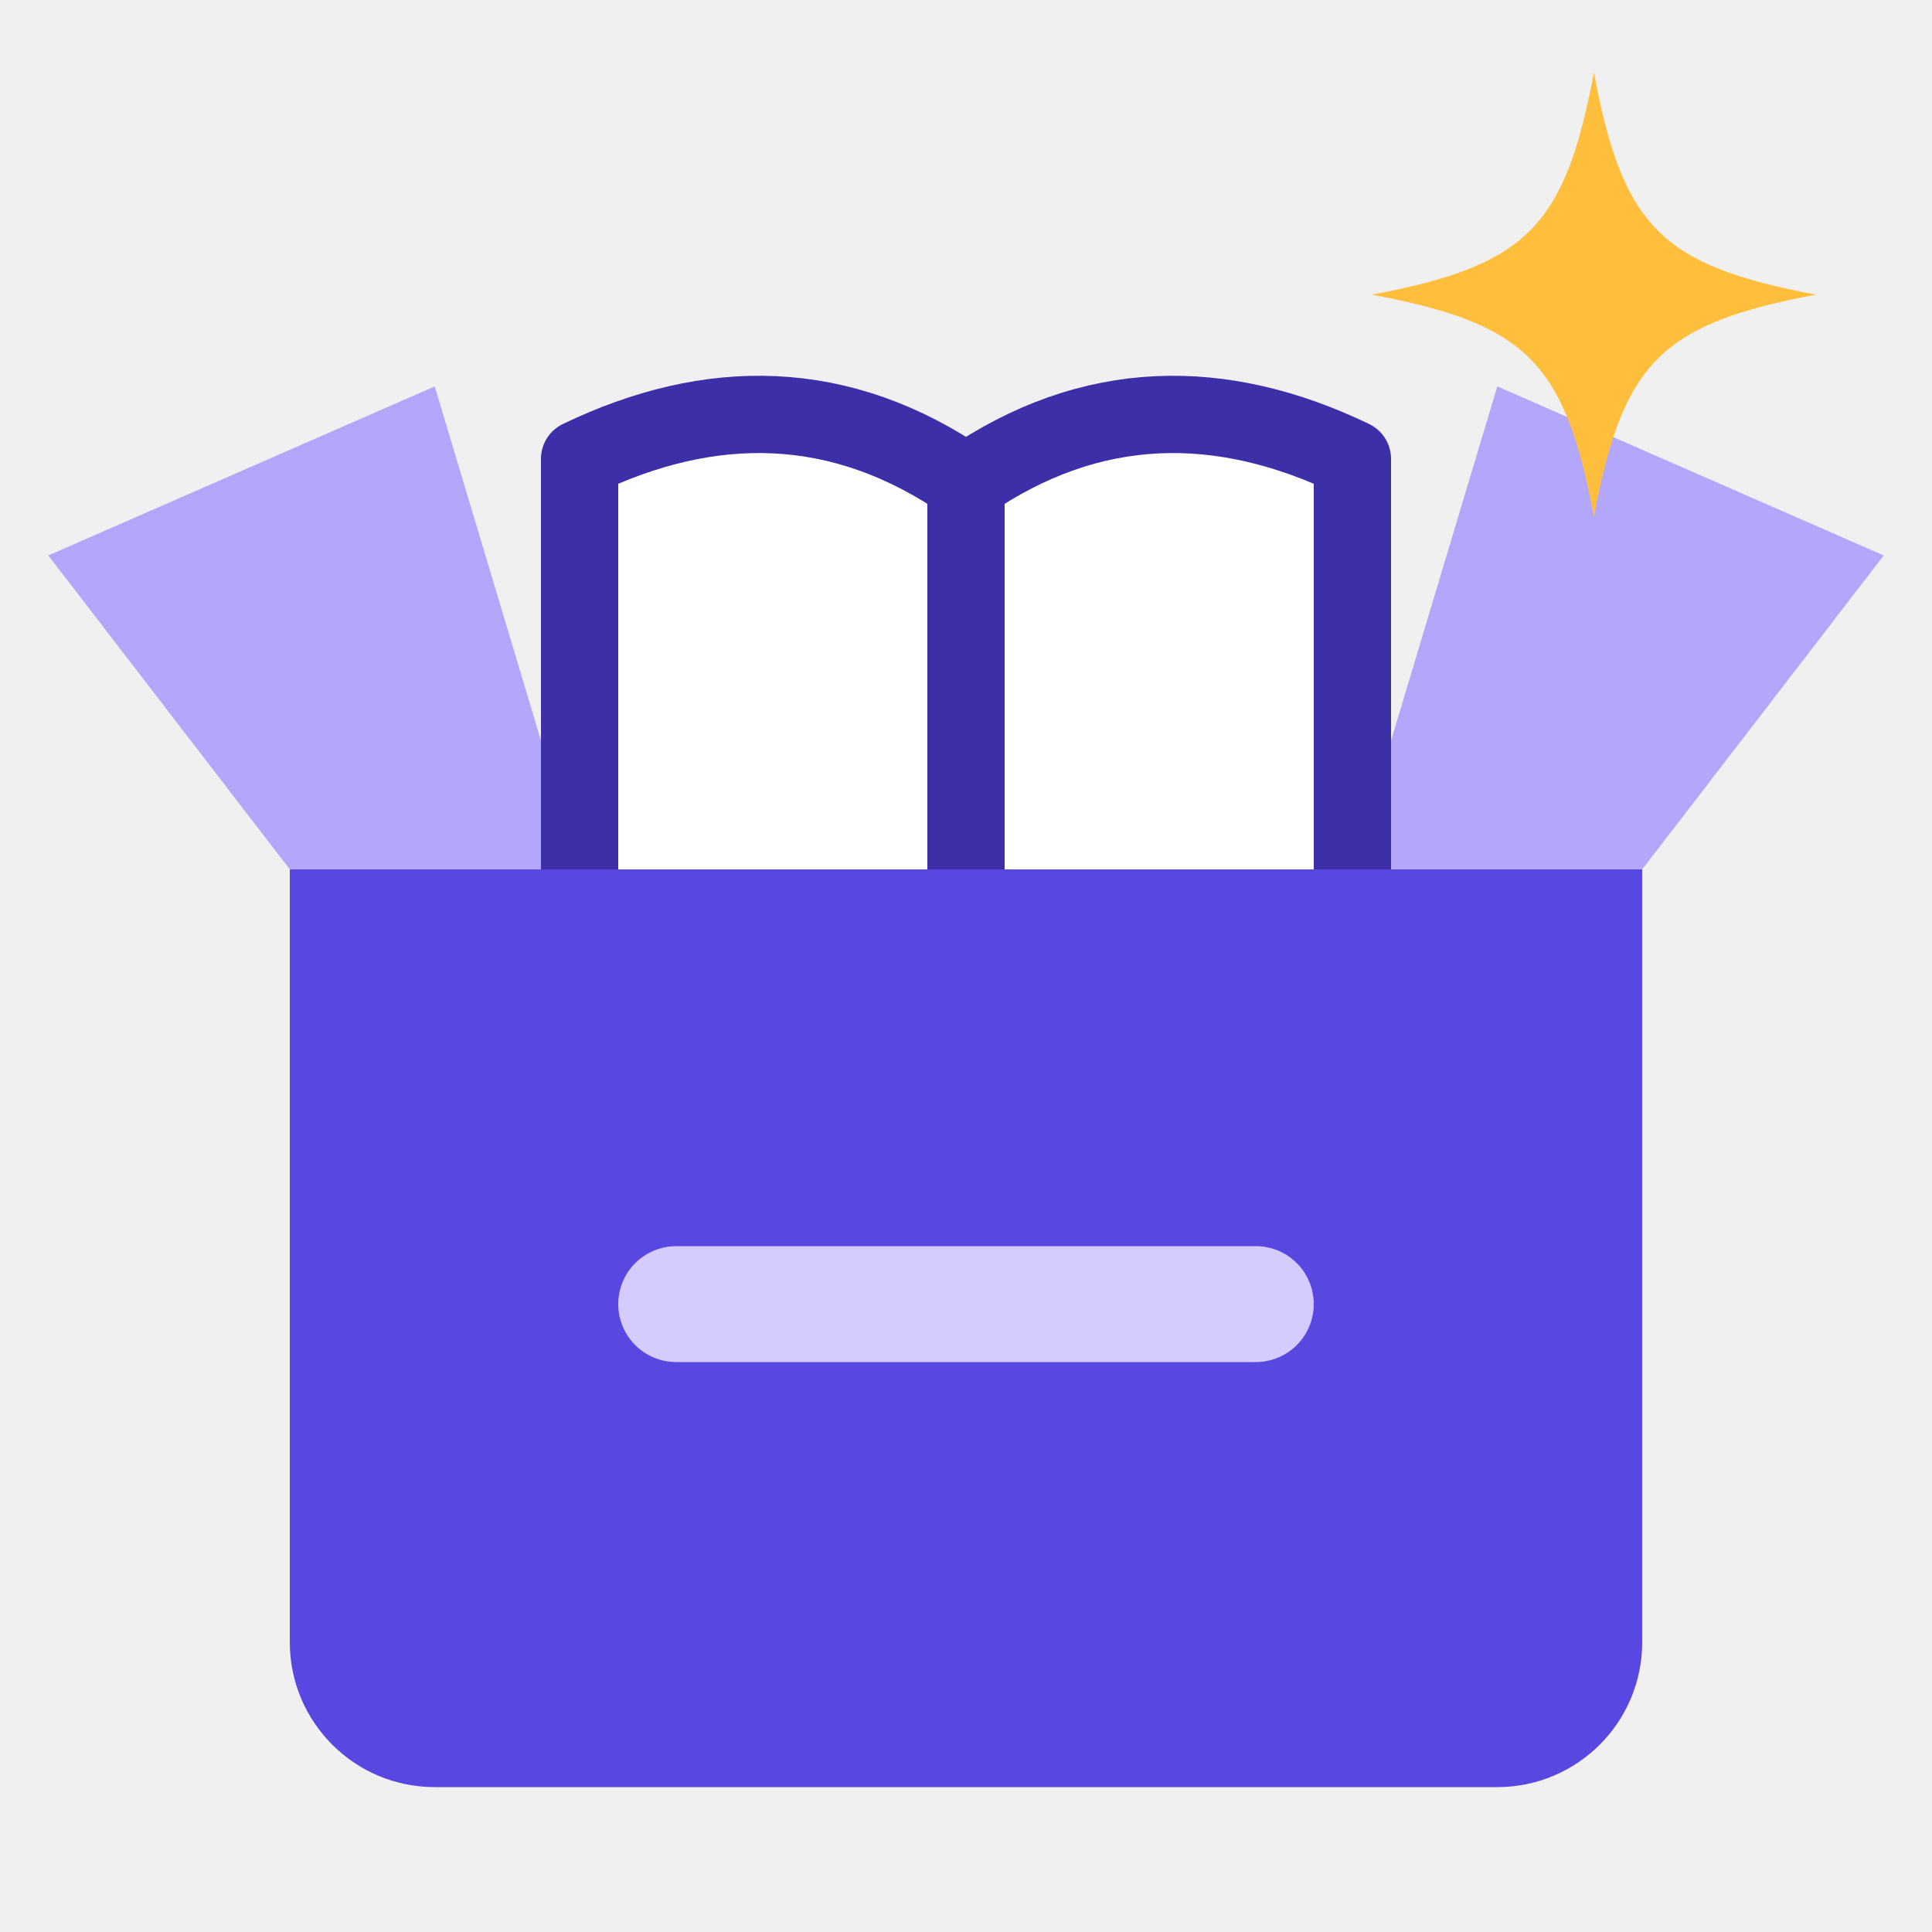
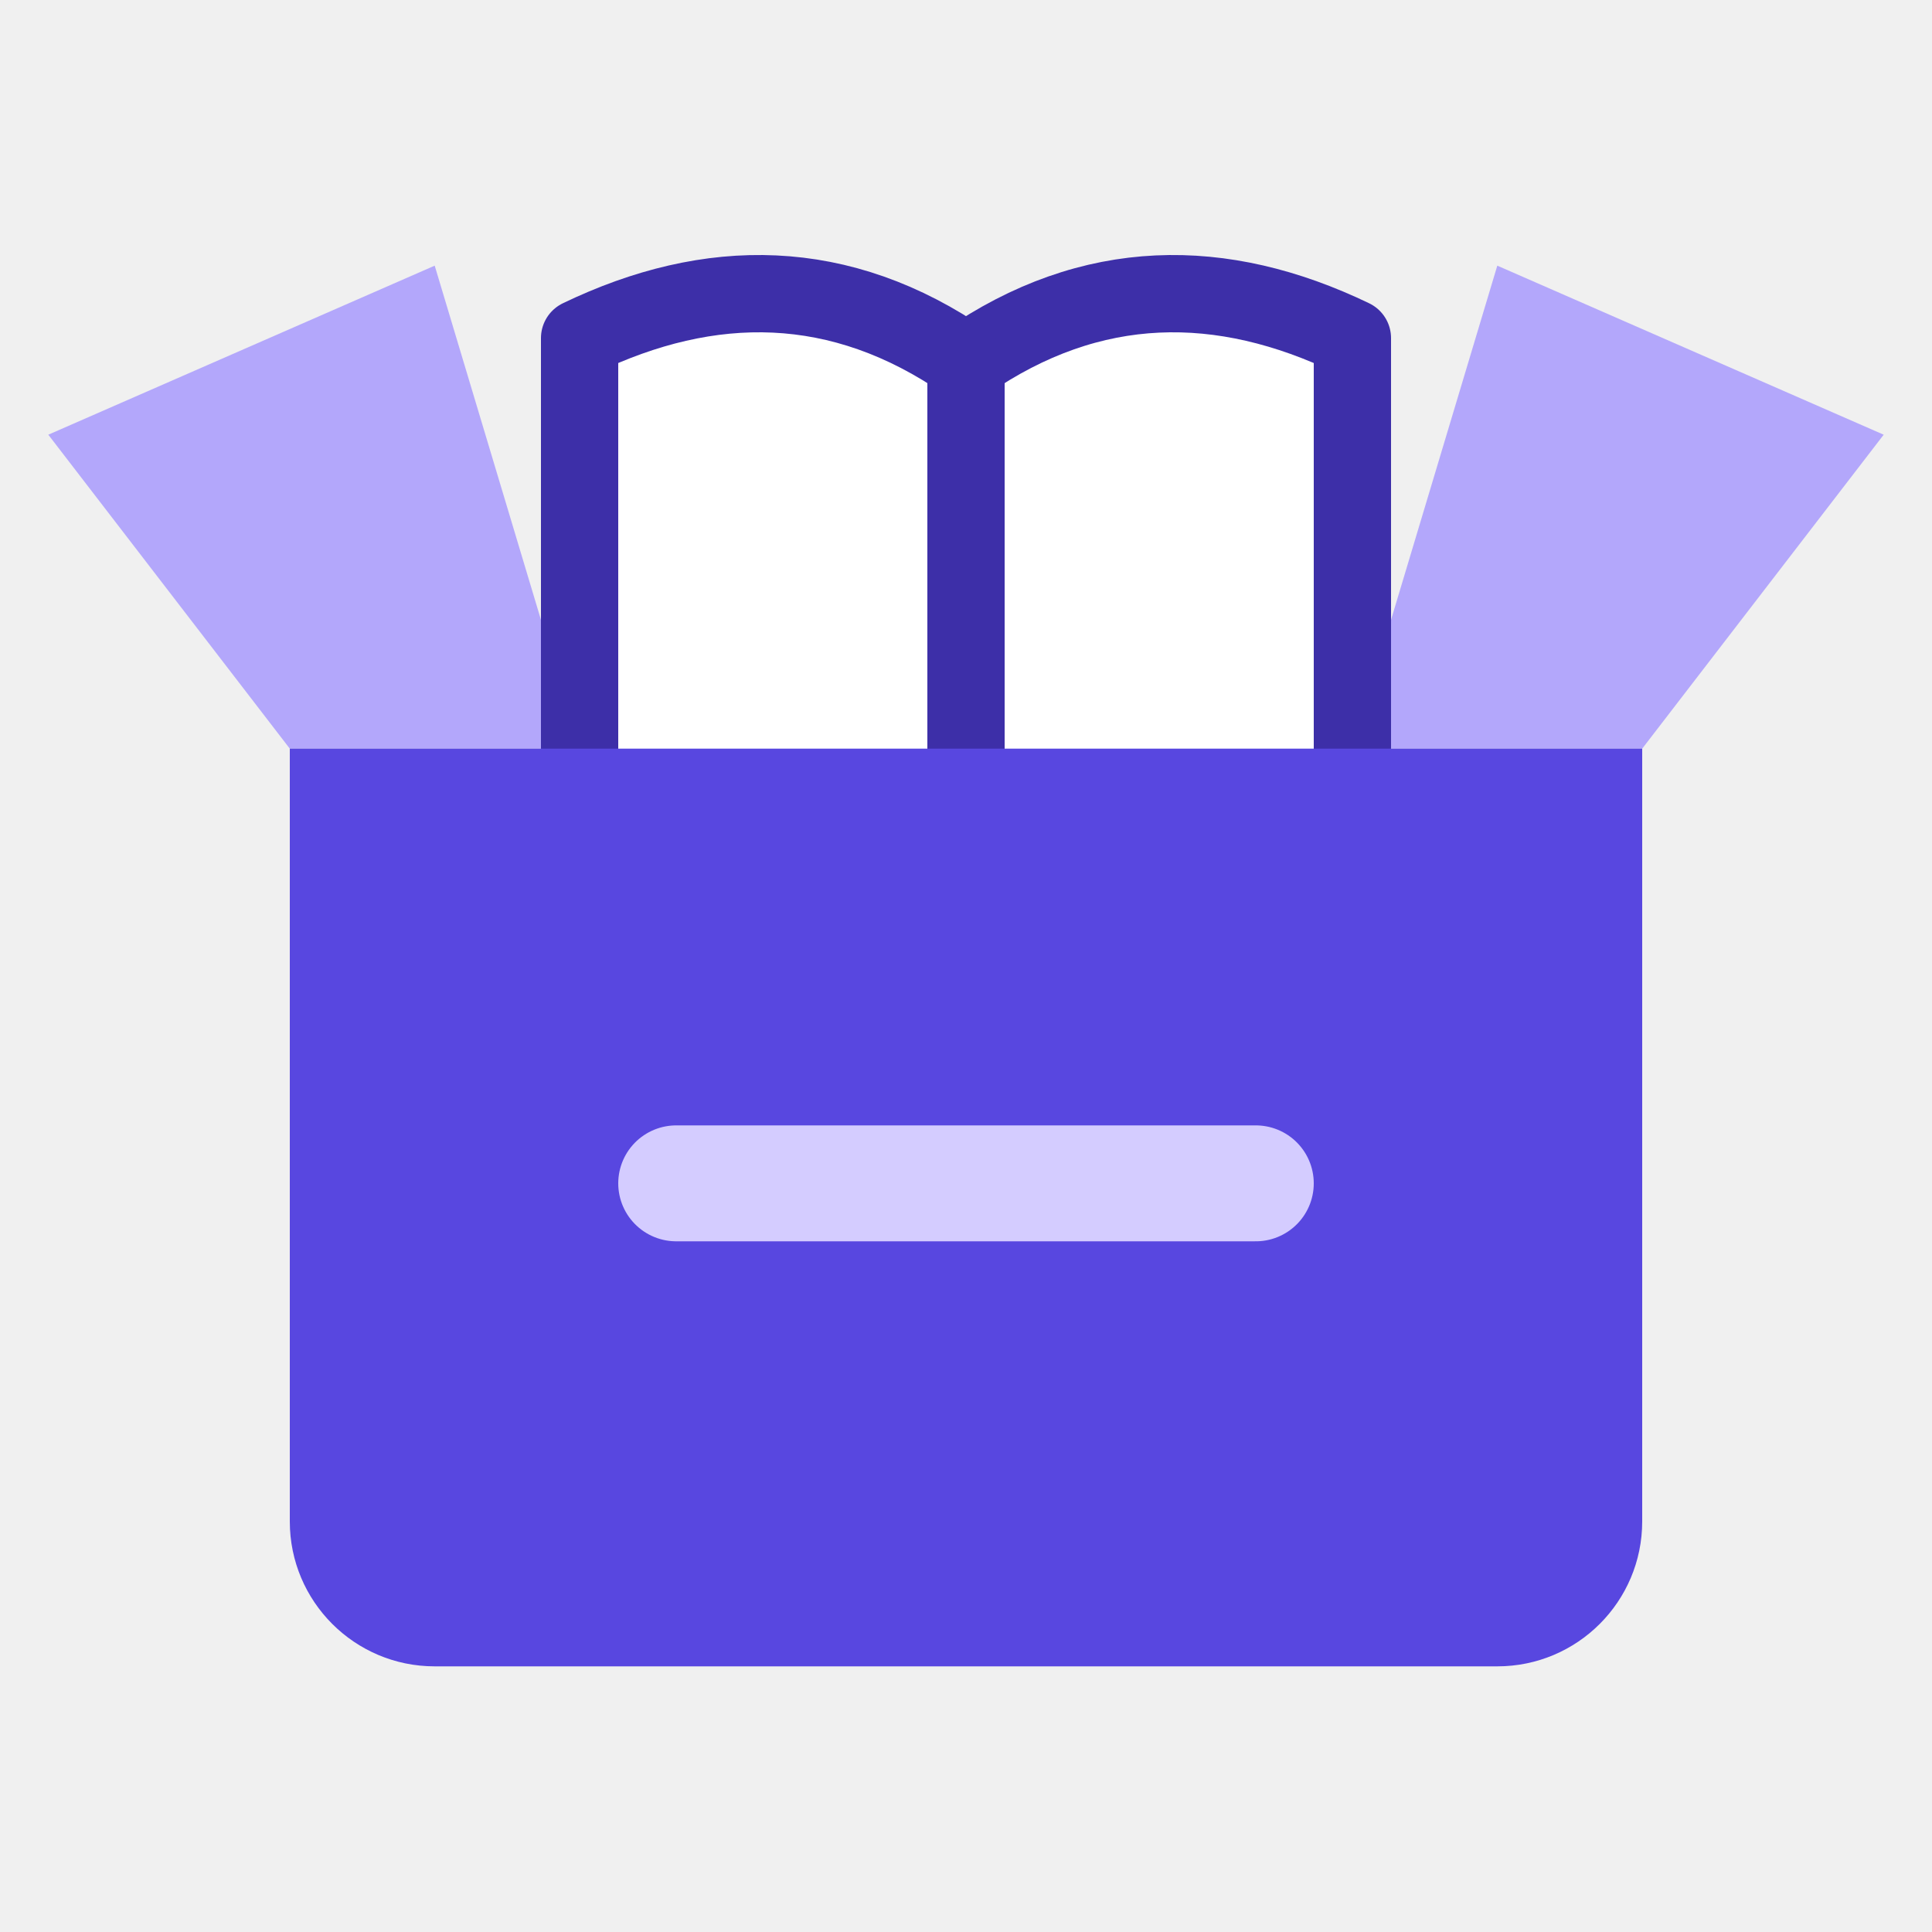
- <svg xmlns="http://www.w3.org/2000/svg" viewBox="0 0 40 40" fill="none" stroke-linecap="round" stroke-linejoin="round">
+ <svg xmlns="http://www.w3.org/2000/svg" viewBox="0 2.5 40 40" fill="none" stroke-linecap="round" stroke-linejoin="round">
  <path d="M6 18 1 11.5l8-3.5 3 10M34 18l5-6.5-8-3.5-3 10" fill="#b3a7fb" />
  <path d="M12 19v-9.5c2.7-1.3 5.4-1.3 8 .5 2.6-1.8 5.3-1.8 8-.5V19Z" fill="#ffffff" stroke="#3d2fa8" stroke-width="1.6" />
  <path d="M20 10v9" stroke="#3d2fa8" stroke-width="1.6" fill="none" />
  <path d="M6 18h28v16a3 3 0 0 1-3 3H9a3 3 0 0 1-3-3Z" fill="#5847e0" />
  <path d="M14 27h12" stroke="#d4ccff" stroke-width="2.4" fill="none" />
-   <path d="M33 1.5c.6 3.2 1.4 4 4.6 4.6-3.2.6-4 1.4-4.6 4.6-.6-3.2-1.4-4-4.6-4.6 3.2-.6 4-1.4 4.6-4.6Z" fill="#ffbf3c" />
</svg>
